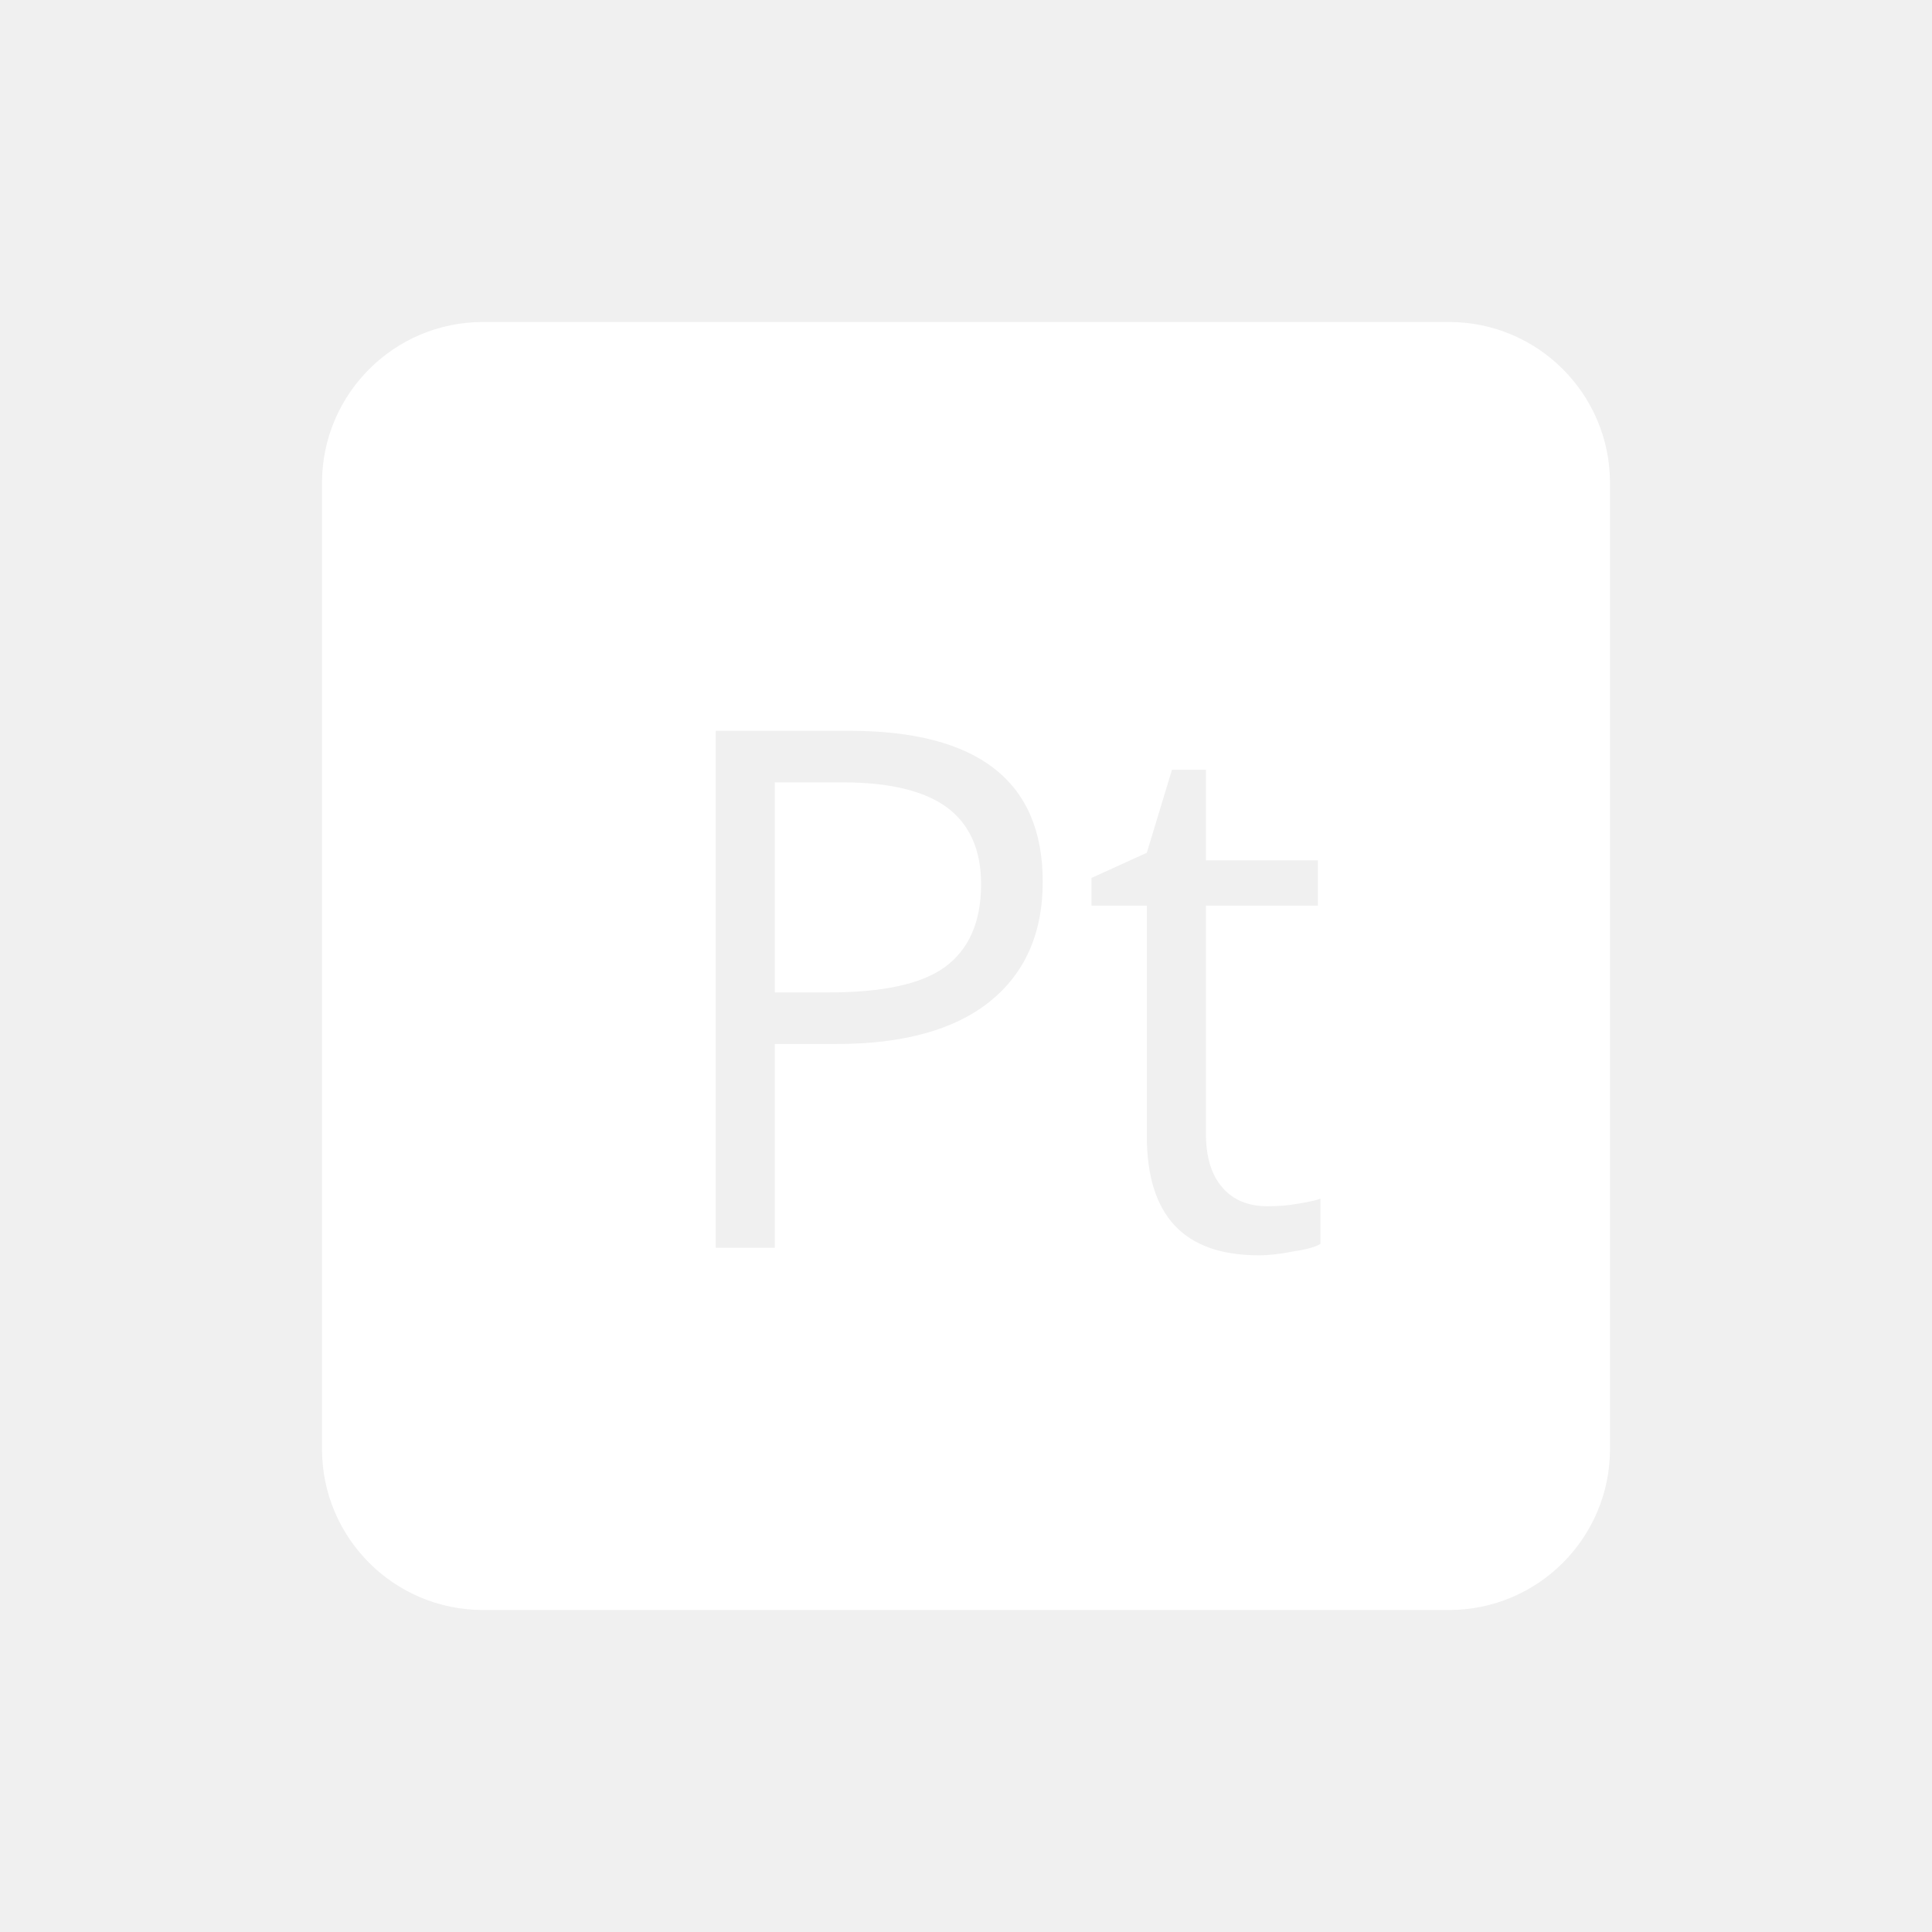
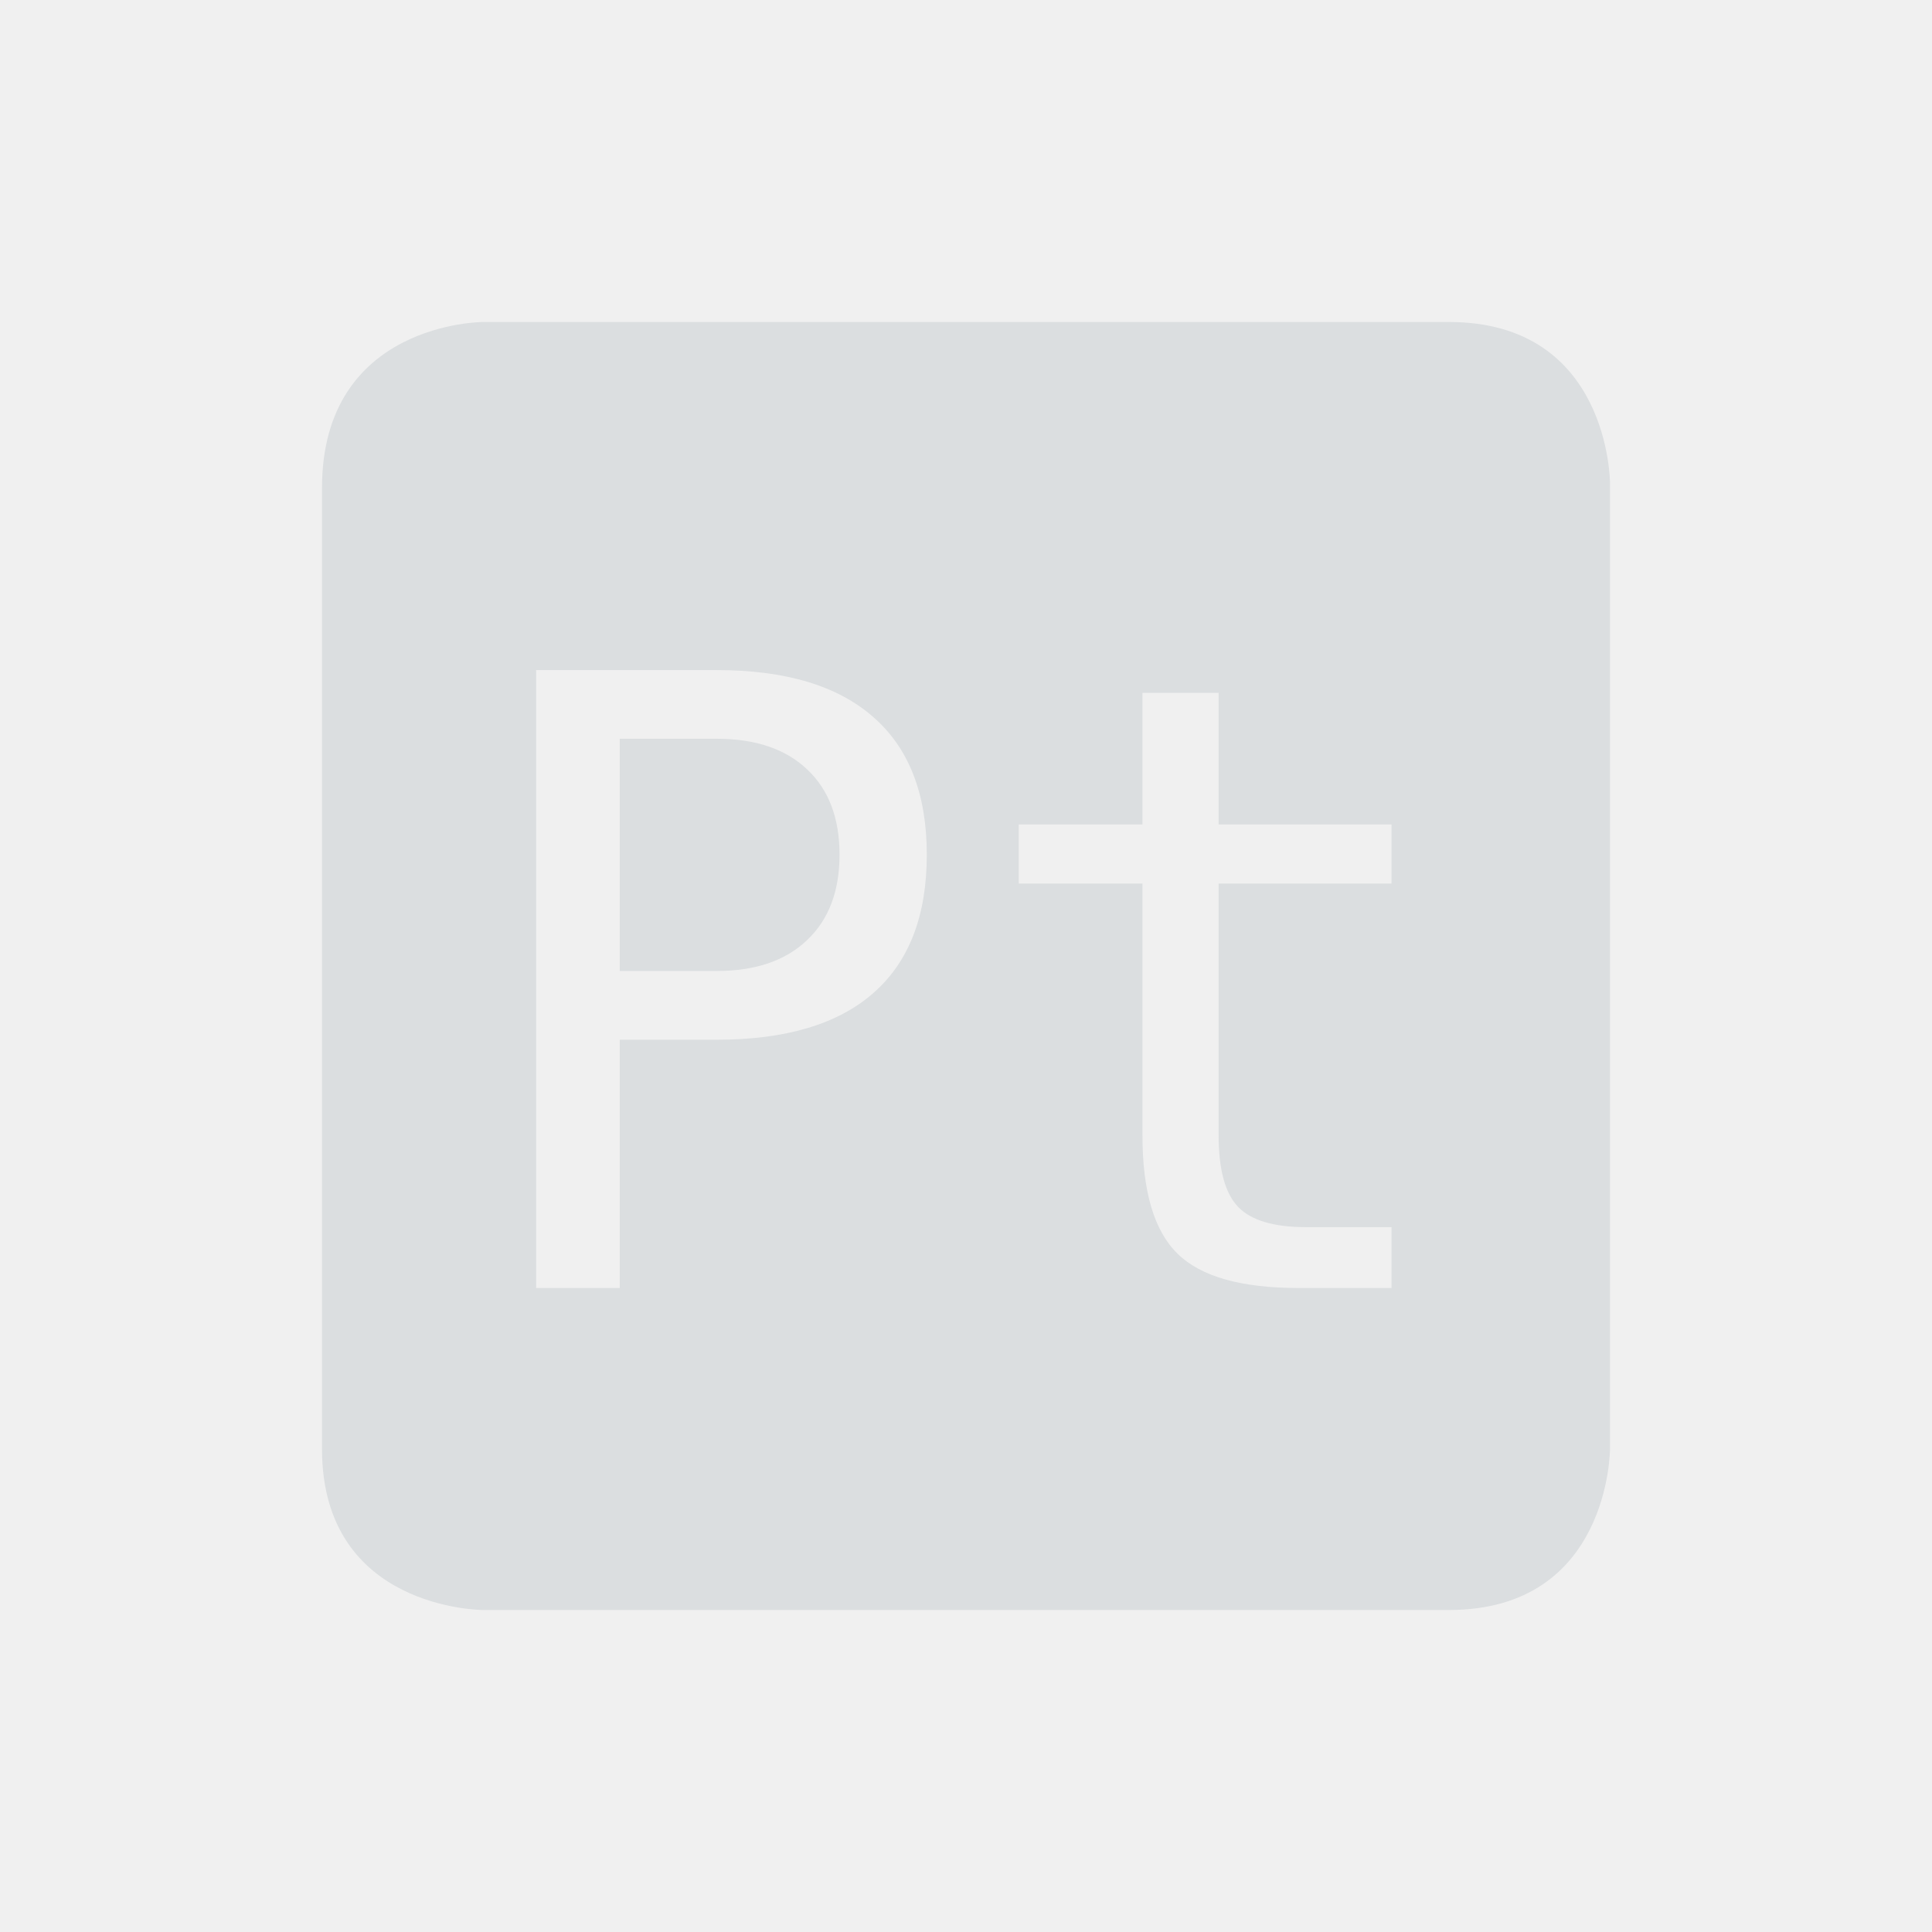
- <svg version="1.1" width="24" height="24">
-   <defs>
-     <mask id="m">
-       <rect x="0" y="0" width="24" height="24" style="fill:white" />
-       <text x="8" y="15.5" style="font-family:Open Sans;font-weight:500;font-size:9;fill:black">Pt</text>
-     </mask>
-   </defs>
-   <rect x="4" y="4" width="16" height="16" rx="2" mask="url(#m)" style="fill:#fff" />
+ <svg xmlns="http://www.w3.org/2000/svg" height="24" id="svg6530" version="1.1" viewBox="0 0 24 24" width="24">
+   <defs id="defs6532" />
+   <g id="layer1" transform="translate(-616,-672.3622)" />
+   <g id="layer2" transform="translate(-616,-220)">
+     <path d="m 622,224 c 0,0 -2,0 -2,2.062 l 0,11.938 c 0,2 2,2 2,2 l 12,0 c 2,0 2,-2 2,-2 l 0,-12 c 0,0 0,-2 -2,-2 l -12,0 z m 0.66,4.324 2.242,0 c 0.857,0 1.507,0.195 1.949,0.586 0.442,0.387 0.662,0.956 0.662,1.707 0,0.757 -0.22,1.329 -0.662,1.717 -0.439,0.387 -1.089,0.582 -1.949,0.582 l -1.203,0 0,3.084 -1.039,0 0,-7.676 z m 7.533,0.283 0.945,0 0,1.635 2.148,0 0,0.734 -2.148,0 0,3.127 c 0,0.425 0.081,0.721 0.242,0.889 0.161,0.168 0.443,0.252 0.844,0.252 l 1.062,0 0,0.756 -1.156,0 c -0.71,0 -1.211,-0.141 -1.502,-0.426 -0.291,-0.284 -0.436,-0.775 -0.436,-1.471 l 0,-3.127 -1.537,0 0,-0.734 1.537,0 0,-1.635 z m -6.494,0.57 0,2.885 1.203,0 c 0.48,0 0.854,-0.127 1.121,-0.381 0.271,-0.254 0.406,-0.609 0.406,-1.064 0,-0.456 -0.135,-0.808 -0.402,-1.059 -0.267,-0.254 -0.642,-0.381 -1.125,-0.381 l -1.203,0 z" id="path12673" style="color:#bebebe;fill:#dbdee0;fill-opacity:1;stroke:none" />
+     <rect height="24" id="rect12679" style="color:#bebebe;display:inline;overflow:visible;visibility:visible;fill:none;stroke:none;stroke-width:1;marker:none" width="24" x="616" y="220" />
+   </g>
</svg>
